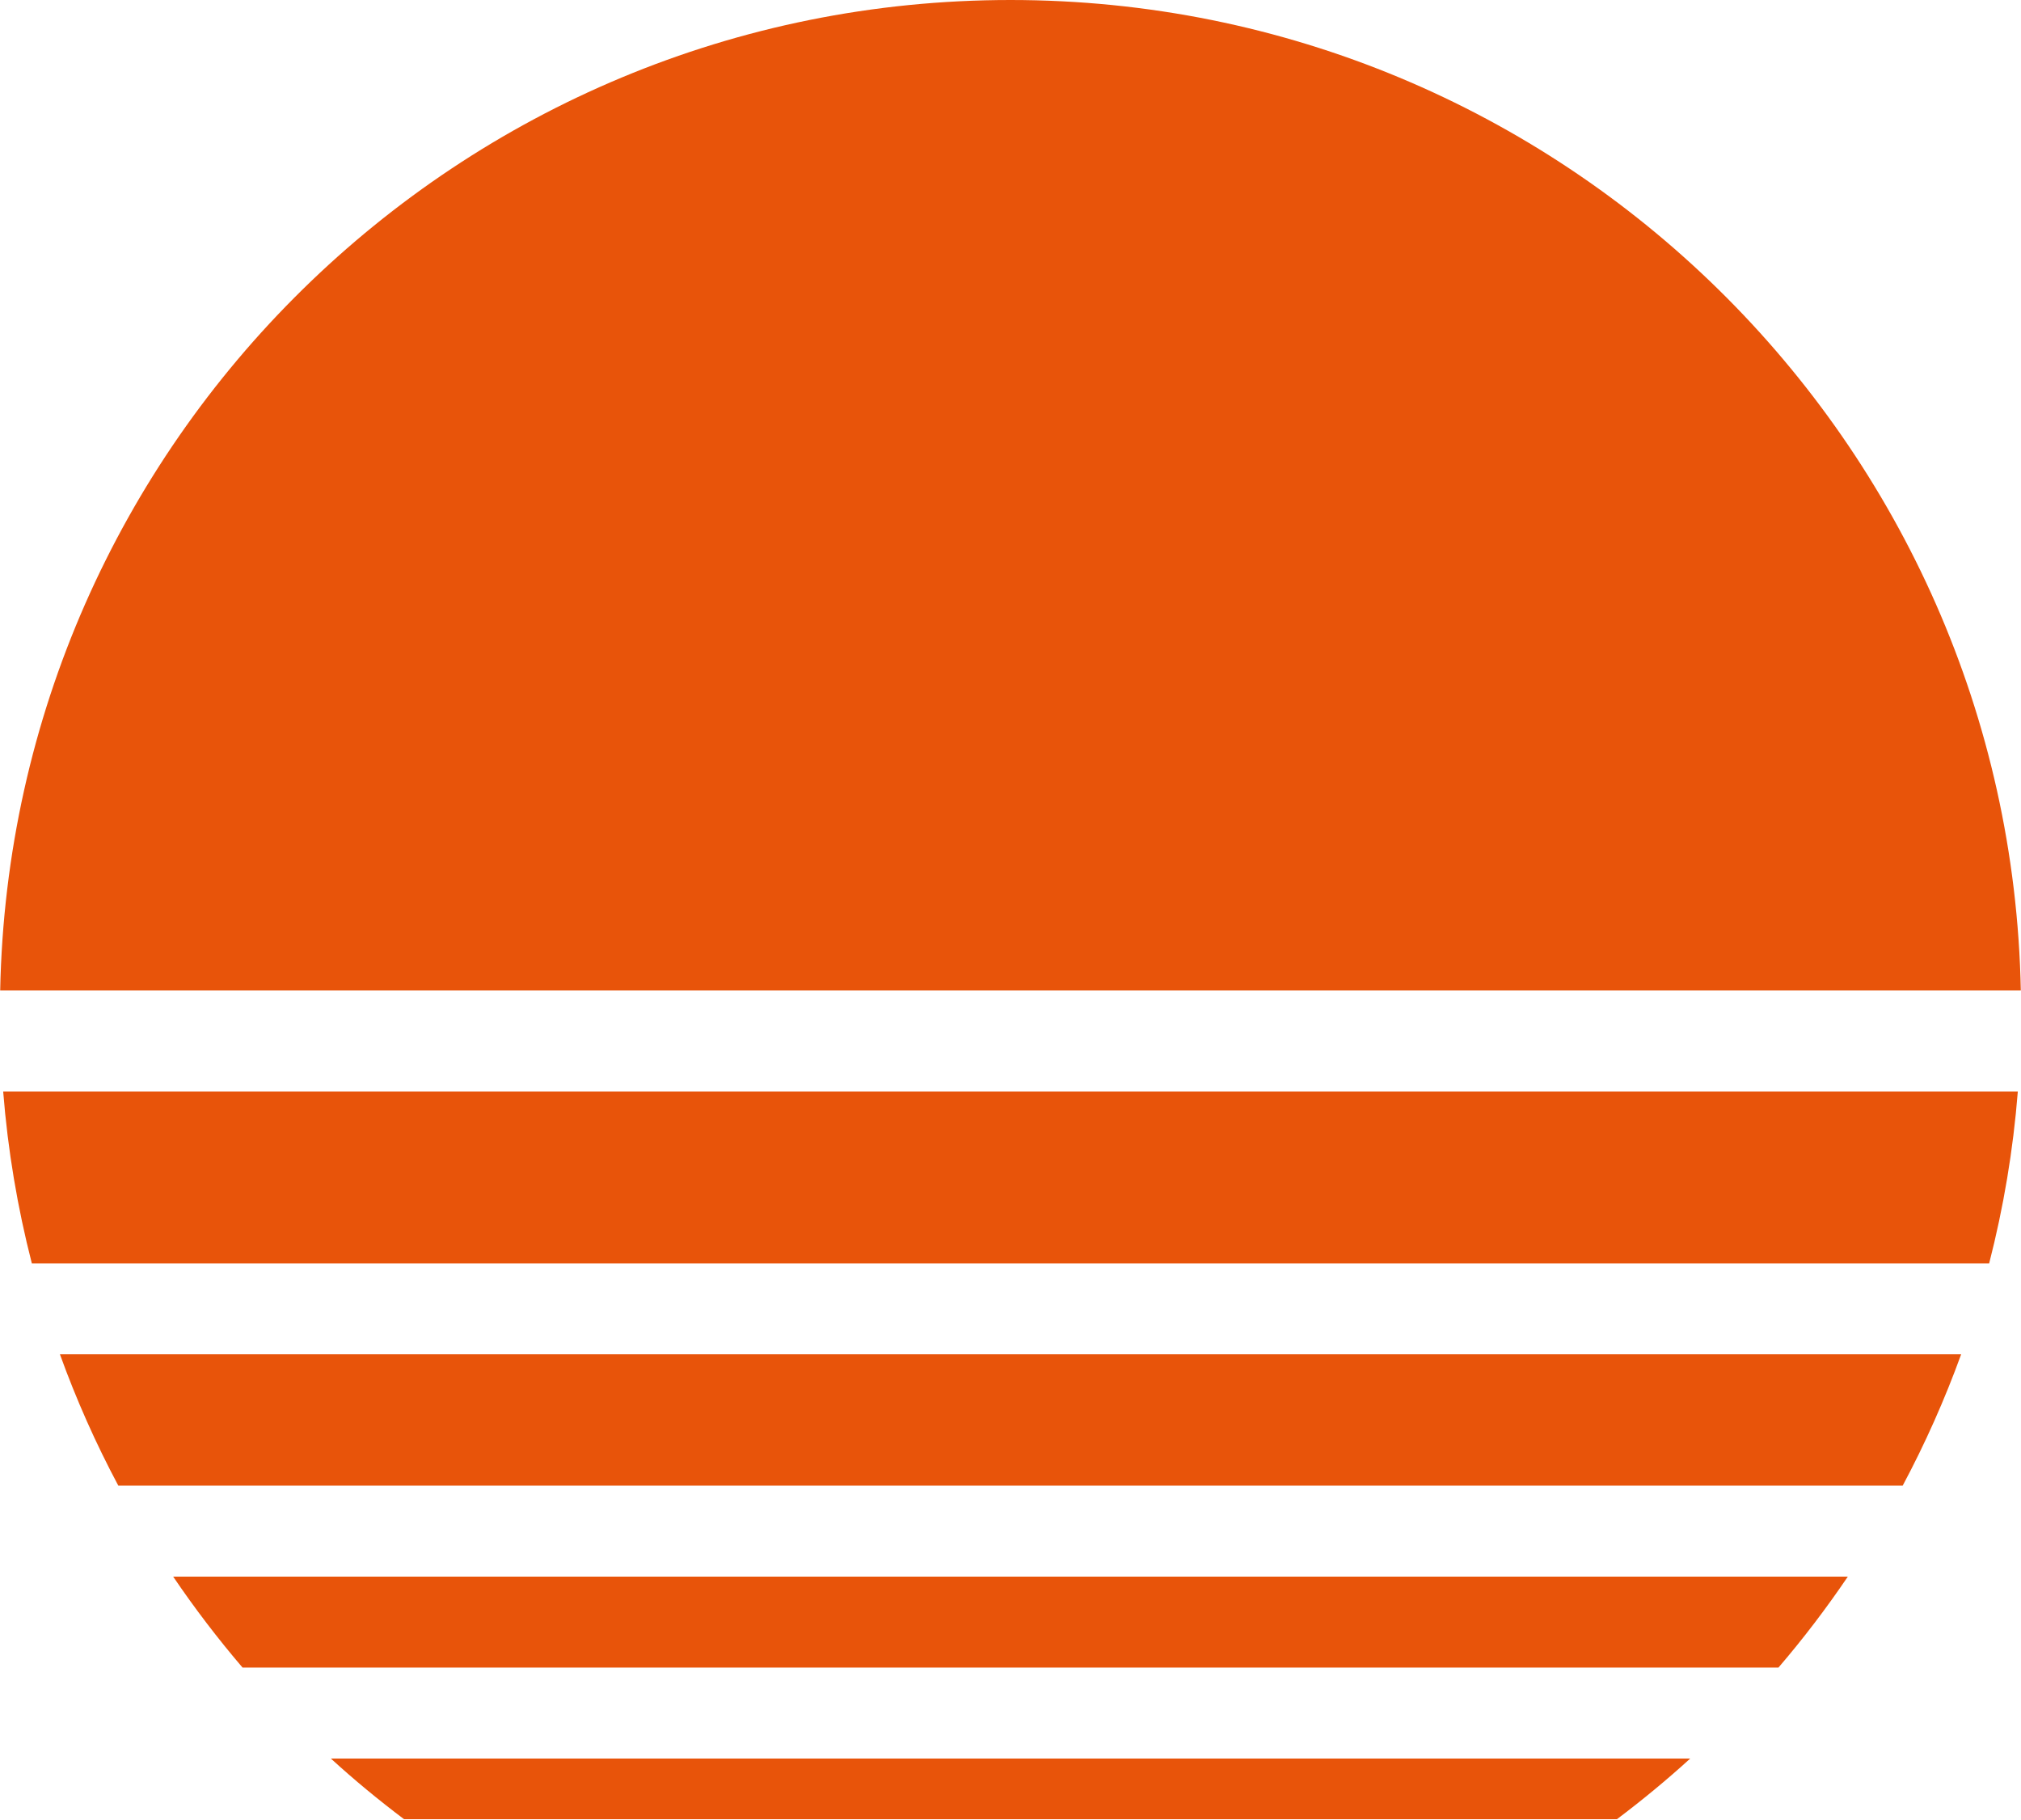
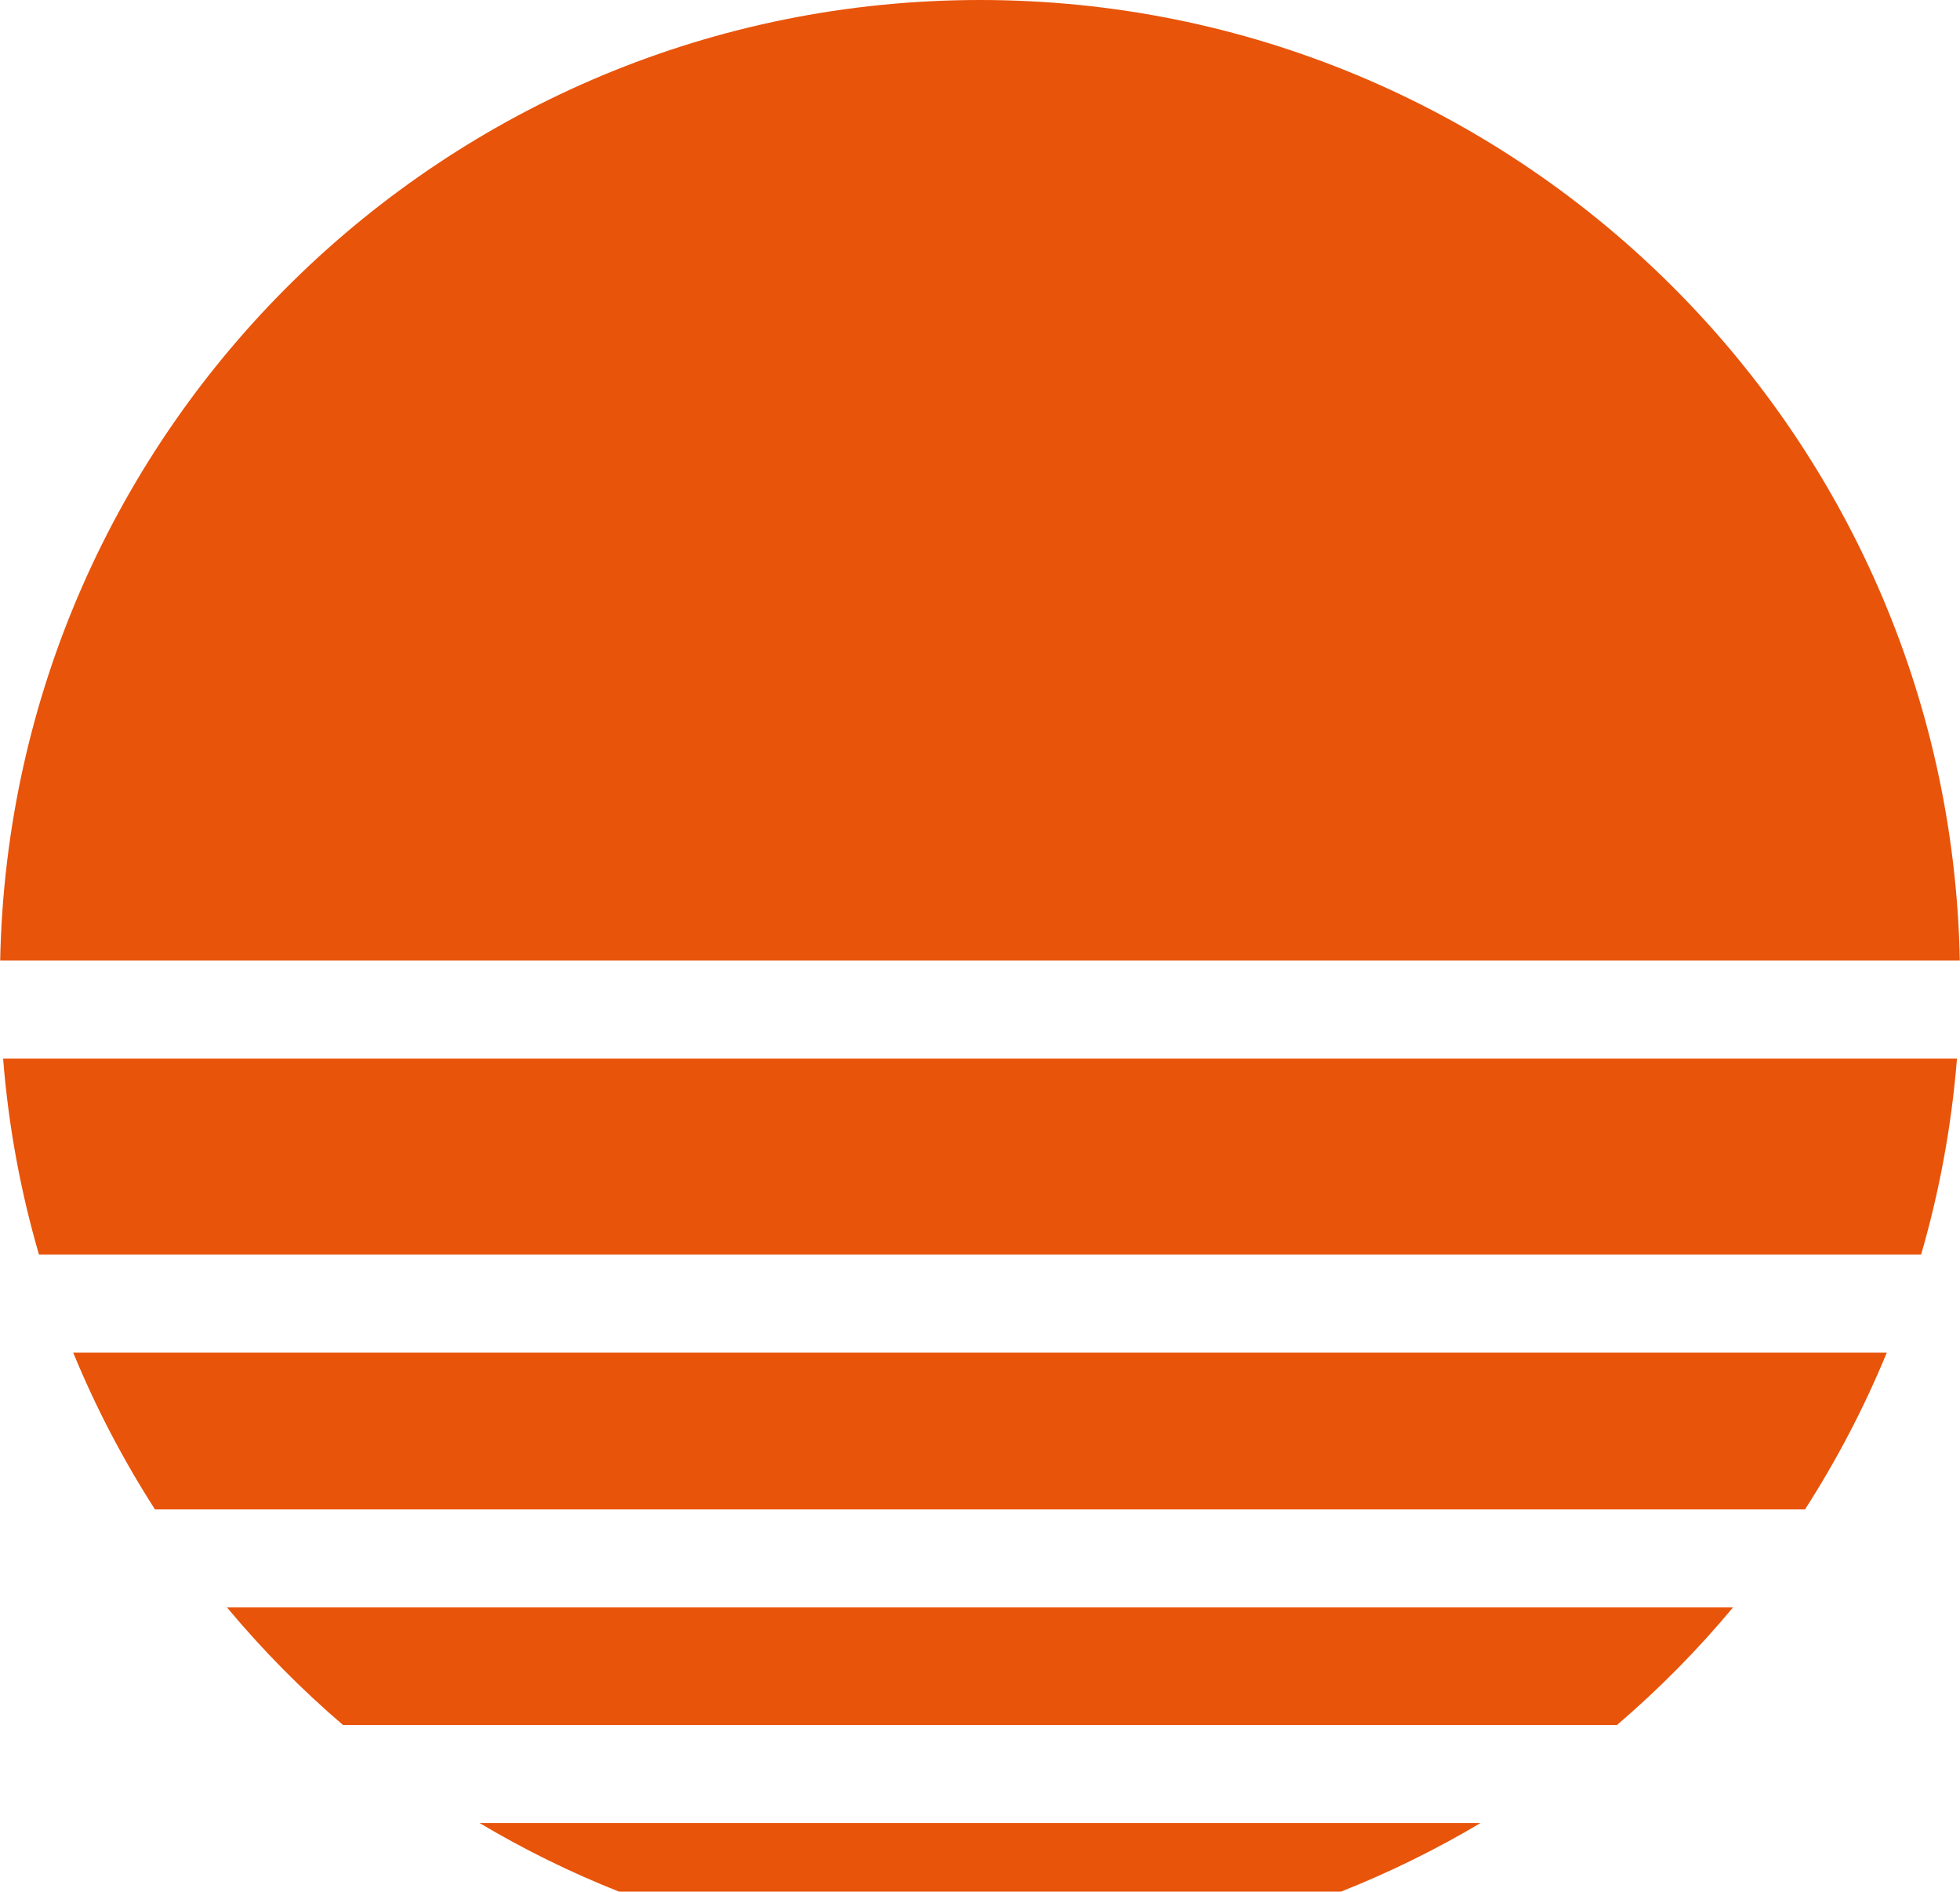
- <svg xmlns="http://www.w3.org/2000/svg" width="222.22" height="200" viewBox="0 0 222.22 200" role="img" aria-label="Atlantic Sun Control symbol">
-   <path fill="#E8540A" d="M0.02 108.89C1.21 48.55 50.49 0 111.11 0C171.73 0 221.02 48.55 222.2 108.89H0.02ZM218.72 138.89H3.5C1.93 132.78 0.86 126.47 0.35 120H221.87C221.36 126.47 220.29 132.78 218.72 138.89ZM215.64 148.89C213.83 153.88 211.68 158.7 209.21 163.33H13.01C10.54 158.7 8.39 153.88 6.59 148.89H215.64ZM203.18 173.33C200.82 176.81 198.28 180.15 195.55 183.33H26.67C23.95 180.15 21.4 176.81 19.04 173.33H203.18ZM185.85 193.33C183.27 195.68 180.58 197.9 177.79 200H44.43C41.64 197.9 38.95 195.68 36.38 193.33H185.85Z" />
+ <svg xmlns="http://www.w3.org/2000/svg" width="207.25" height="200" viewBox="0 0 207.25 200" role="img" aria-label="Atlantic Sun Control symbol">
+   <path fill="#E8540A" d="M0.02 101.55C1.12 45.28 47.09 0 103.63 0C160.17 0 206.13 45.28 207.23 101.55H0.02ZM203.14 132.64H4.12C2.18 125.99 0.89 119.05 0.33 111.92H206.93C206.36 119.05 205.07 125.99 203.14 132.64ZM199.51 143.01C197.12 148.82 194.22 154.36 190.86 159.59H16.39C13.03 154.36 10.13 148.82 7.74 143.01H199.51ZM183.25 169.95C179.52 174.43 175.41 178.59 170.98 182.38H36.27C31.84 178.59 27.74 174.43 24 169.95H183.25ZM156.54 192.75C151.85 195.54 146.92 197.97 141.79 200H65.46C60.33 197.97 55.4 195.54 50.72 192.75H156.54Z" />
</svg>
